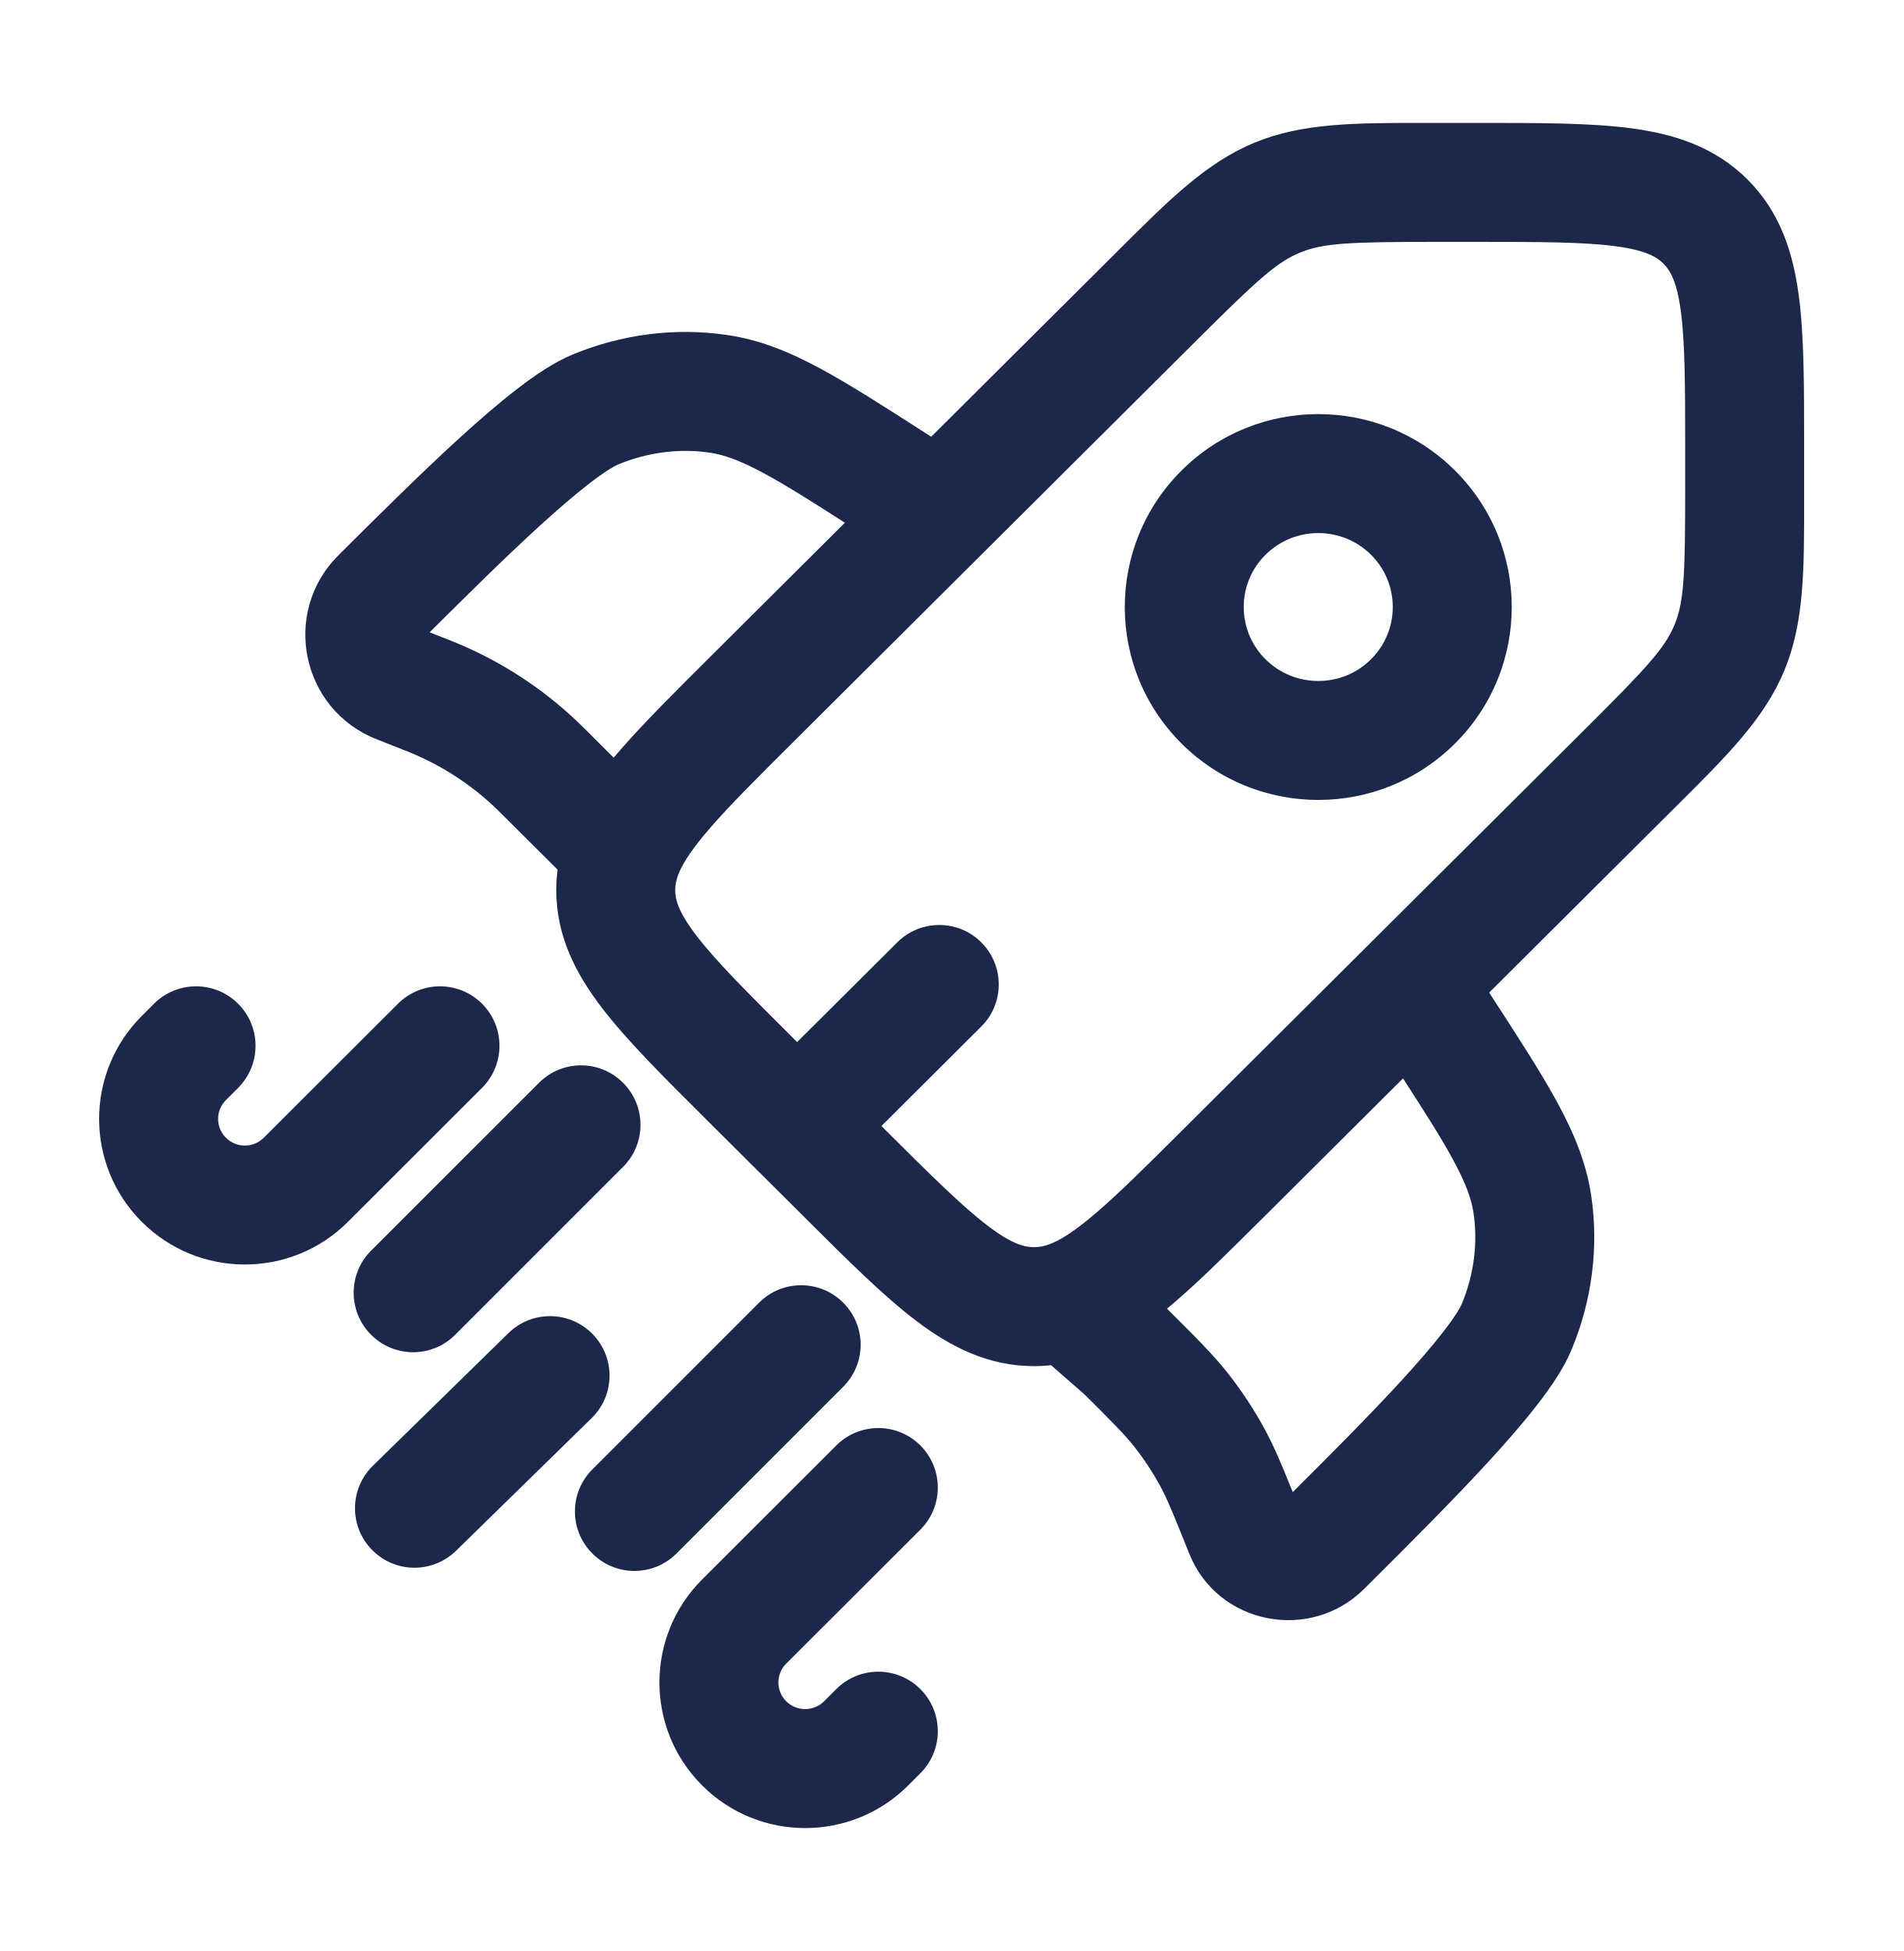
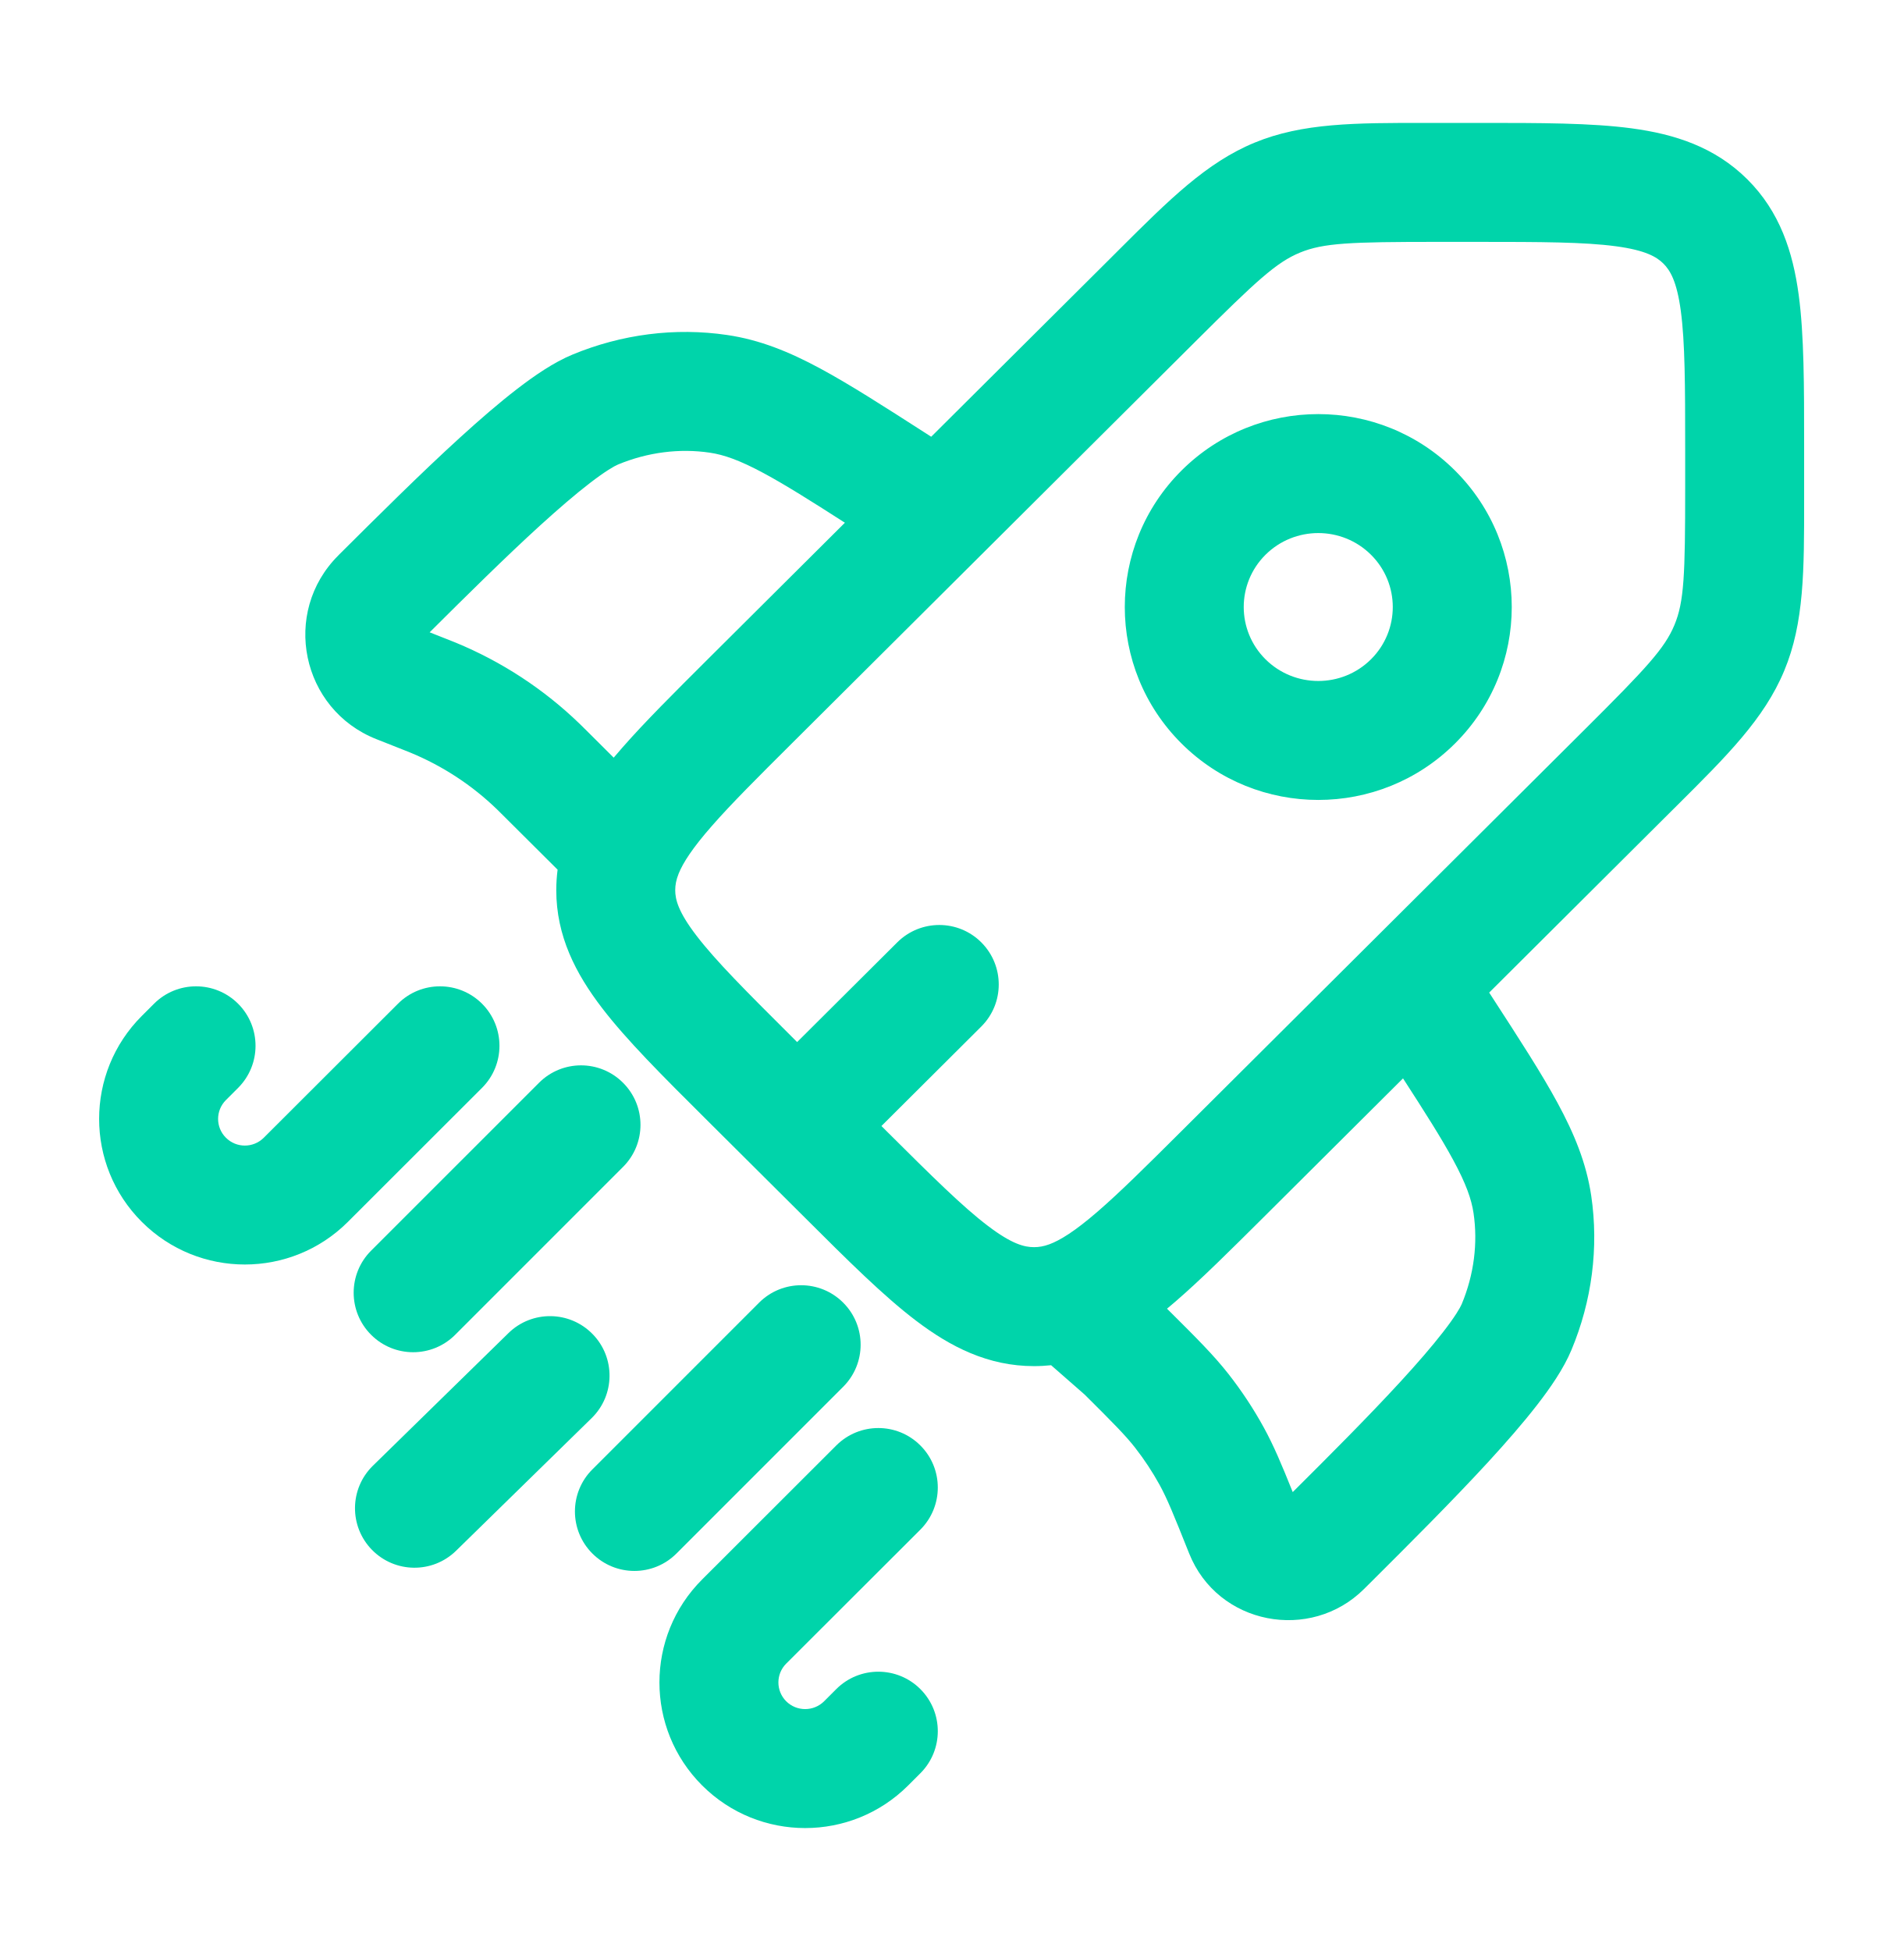
<svg xmlns="http://www.w3.org/2000/svg" width="40" height="41" viewBox="0 0 40 41" fill="none">
-   <path d="M5.005 21.094C5.493 21.583 5.492 22.374 5.004 22.862L4.748 23.118C4.529 23.337 4.529 23.691 4.748 23.909C4.967 24.129 5.324 24.129 5.544 23.909L8.364 21.093C8.852 20.605 9.644 20.606 10.132 21.094C10.619 21.583 10.619 22.374 10.13 22.862L7.311 25.678C6.115 26.872 4.177 26.872 2.981 25.678C1.784 24.483 1.784 22.544 2.981 21.349L3.237 21.093C3.726 20.605 4.517 20.606 5.005 21.094Z" fill="#1C274C" />
-   <path d="M13.095 22.755C13.583 23.243 13.583 24.034 13.095 24.522L9.567 28.05C9.079 28.539 8.287 28.539 7.799 28.05C7.311 27.562 7.311 26.771 7.799 26.283L11.328 22.755C11.816 22.266 12.607 22.266 13.095 22.755Z" fill="#1C274C" />
-   <path d="M17.721 27.375C18.21 27.863 18.21 28.655 17.721 29.143L14.217 32.647C13.729 33.135 12.938 33.135 12.45 32.647C11.961 32.159 11.961 31.367 12.45 30.879L15.954 27.375C16.442 26.887 17.233 26.887 17.721 27.375Z" fill="#1C274C" />
-   <path d="M12.454 28.035C12.937 28.528 12.928 29.32 12.434 29.802L9.585 32.589C9.091 33.072 8.3 33.063 7.817 32.569C7.335 32.076 7.343 31.285 7.837 30.802L10.686 28.015C11.18 27.532 11.971 27.541 12.454 28.035Z" fill="#1C274C" />
-   <path d="M19.344 30.377C19.832 30.865 19.831 31.657 19.343 32.145L16.523 34.961C16.305 35.179 16.305 35.533 16.523 35.752C16.743 35.971 17.1 35.971 17.32 35.752L17.576 35.496C18.065 35.008 18.856 35.009 19.344 35.497C19.832 35.986 19.831 36.777 19.343 37.265L19.087 37.521C17.891 38.715 15.953 38.715 14.757 37.521C13.56 36.326 13.56 34.387 14.757 33.192L17.576 30.376C18.065 29.888 18.856 29.888 19.344 30.377Z" fill="#1C274C" />
-   <path fill-rule="evenodd" clip-rule="evenodd" d="M29.987 2.583L30.21 2.583L31.118 2.583C32.374 2.583 33.44 2.583 34.291 2.697C35.195 2.818 36.04 3.088 36.724 3.769C37.408 4.45 37.681 5.294 37.803 6.198C37.917 7.045 37.917 8.108 37.917 9.358L37.917 10.263L37.917 10.486C37.918 11.988 37.919 13.088 37.499 14.095C37.08 15.103 36.3 15.879 35.233 16.94L35.074 17.098L31.298 20.859L31.363 20.96C31.931 21.836 32.397 22.554 32.733 23.174C33.084 23.821 33.339 24.437 33.442 25.125C33.604 26.218 33.457 27.341 33.026 28.371C32.862 28.764 32.582 29.168 32.304 29.526C32.011 29.904 31.654 30.313 31.273 30.728C30.514 31.553 29.605 32.459 28.801 33.26L28.789 33.272L28.667 33.393C27.543 34.512 25.593 34.152 24.992 32.645C24.661 31.815 24.531 31.496 24.37 31.202C24.219 30.928 24.046 30.666 23.853 30.419C23.649 30.16 23.41 29.918 22.796 29.307L22.091 28.69C21.973 28.702 21.853 28.709 21.732 28.709C20.767 28.709 19.977 28.305 19.251 27.753C18.568 27.235 17.814 26.484 16.927 25.599L14.816 23.498C13.928 22.614 13.174 21.863 12.653 21.183C12.099 20.46 11.691 19.671 11.691 18.706C11.691 18.56 11.701 18.417 11.719 18.276L10.573 17.135C10.503 17.065 10.476 17.038 10.449 17.012C9.922 16.501 9.302 16.095 8.622 15.815C8.587 15.801 8.551 15.787 8.459 15.75L7.91 15.533C6.332 14.909 5.905 12.872 7.112 11.671L7.123 11.659C7.928 10.858 8.837 9.952 9.666 9.197C10.082 8.818 10.493 8.462 10.872 8.171C11.232 7.894 11.637 7.615 12.031 7.452C13.063 7.024 14.188 6.878 15.283 7.04C15.971 7.141 16.589 7.394 17.237 7.743C17.86 8.079 18.581 8.542 19.462 9.108L19.571 9.178L23.354 5.412L23.511 5.255C24.578 4.191 25.357 3.415 26.367 2.998C27.376 2.582 28.477 2.582 29.987 2.583ZM29.487 22.662C29.956 23.387 30.293 23.918 30.536 24.367C30.813 24.876 30.926 25.204 30.969 25.493C31.062 26.122 30.98 26.785 30.72 27.407C30.688 27.483 30.578 27.673 30.329 27.993C30.096 28.294 29.79 28.647 29.432 29.037C28.757 29.771 27.944 30.585 27.169 31.356C26.939 30.783 26.771 30.382 26.561 29.999C26.345 29.605 26.097 29.23 25.82 28.876C25.507 28.477 25.149 28.121 24.588 27.563L24.527 27.502C24.584 27.456 24.64 27.408 24.695 27.36C25.245 26.886 25.86 26.273 26.568 25.569L29.487 22.662ZM30.21 5.083C28.381 5.083 27.814 5.105 27.32 5.309C26.826 5.513 26.41 5.896 25.118 7.183L16.64 15.625C15.916 16.346 15.372 16.888 14.964 17.354C14.553 17.822 14.356 18.129 14.263 18.359C14.211 18.49 14.191 18.598 14.191 18.706C14.191 18.901 14.253 19.161 14.638 19.663C15.044 20.193 15.676 20.826 16.64 21.786L16.753 21.899L18.858 19.803C19.348 19.316 20.139 19.317 20.626 19.806C21.113 20.296 21.112 21.087 20.622 21.574L18.525 23.663L18.631 23.769C19.595 24.728 20.23 25.358 20.763 25.762C21.267 26.145 21.53 26.209 21.732 26.209C21.835 26.209 21.936 26.192 22.053 26.149C22.28 26.065 22.586 25.878 23.062 25.467C23.536 25.058 24.09 24.508 24.832 23.769L33.31 15.326C34.604 14.038 34.987 13.625 35.191 13.135C35.395 12.646 35.417 12.085 35.417 10.263L35.417 9.442C35.417 8.085 35.414 7.193 35.325 6.532C35.241 5.908 35.1 5.68 34.96 5.54C34.819 5.4 34.588 5.259 33.959 5.175C33.294 5.086 32.397 5.083 31.035 5.083H30.21ZM30.579 9.888C28.992 8.307 26.42 8.307 24.832 9.888C23.242 11.472 23.242 14.042 24.832 15.625C26.42 17.206 28.992 17.206 30.579 15.625C32.17 14.042 32.17 11.472 30.579 9.888ZM26.596 11.659C27.209 11.05 28.203 11.05 28.815 11.659C29.424 12.266 29.424 13.247 28.815 13.854C28.203 14.463 27.209 14.463 26.596 13.854C25.987 13.247 25.987 12.266 26.596 11.659ZM17.757 10.985C17.033 10.52 16.502 10.187 16.053 9.945C15.541 9.669 15.211 9.556 14.918 9.513C14.284 9.419 13.615 9.502 12.988 9.762C12.911 9.794 12.719 9.904 12.397 10.152C12.095 10.384 11.741 10.689 11.349 11.045C10.615 11.714 9.802 12.52 9.03 13.288L9.379 13.426L9.387 13.429C9.469 13.461 9.521 13.482 9.573 13.503C10.546 13.904 11.434 14.485 12.189 15.217C12.229 15.256 12.269 15.296 12.332 15.358L12.898 15.922C12.959 15.85 13.021 15.777 13.085 15.705C13.555 15.169 14.158 14.569 14.849 13.88L17.757 10.985Z" fill="#1C274C" />
+   <path d="M5.005 21.094C5.493 21.583 5.492 22.374 5.004 22.862L4.748 23.118C4.529 23.337 4.529 23.691 4.748 23.909C4.967 24.129 5.324 24.129 5.544 23.909L8.364 21.093C8.852 20.605 9.644 20.606 10.132 21.094C10.619 21.583 10.619 22.374 10.13 22.862L7.311 25.678C6.115 26.872 4.177 26.872 2.981 25.678C1.784 24.483 1.784 22.544 2.981 21.349L3.237 21.093C3.726 20.605 4.517 20.606 5.005 21.094Z" fill="#00D4AA" />
+   <path d="M13.095 22.755C13.583 23.243 13.583 24.034 13.095 24.522L9.567 28.05C9.079 28.539 8.287 28.539 7.799 28.05C7.311 27.562 7.311 26.771 7.799 26.283L11.328 22.755C11.816 22.266 12.607 22.266 13.095 22.755Z" fill="#00D4AA" />
+   <path d="M17.721 27.375C18.21 27.863 18.21 28.655 17.721 29.143L14.217 32.647C13.729 33.135 12.938 33.135 12.45 32.647C11.961 32.159 11.961 31.367 12.45 30.879L15.954 27.375C16.442 26.887 17.233 26.887 17.721 27.375Z" fill="#00D4AA" />
+   <path d="M12.454 28.035C12.937 28.528 12.928 29.32 12.434 29.802L9.585 32.589C9.091 33.072 8.3 33.063 7.817 32.569C7.335 32.076 7.343 31.285 7.837 30.802L10.686 28.015C11.18 27.532 11.971 27.541 12.454 28.035Z" fill="#00D4AA" />
+   <path d="M19.344 30.377C19.832 30.865 19.831 31.657 19.343 32.145L16.523 34.961C16.305 35.179 16.305 35.533 16.523 35.752C16.743 35.971 17.1 35.971 17.32 35.752L17.576 35.496C18.065 35.008 18.856 35.009 19.344 35.497C19.832 35.986 19.831 36.777 19.343 37.265L19.087 37.521C17.891 38.715 15.953 38.715 14.757 37.521C13.56 36.326 13.56 34.387 14.757 33.192L17.576 30.376C18.065 29.888 18.856 29.888 19.344 30.377Z" fill="#00D4AA" />
+   <path fill-rule="evenodd" clip-rule="evenodd" d="M29.987 2.583L30.21 2.583L31.118 2.583C32.374 2.583 33.44 2.583 34.291 2.697C35.195 2.818 36.04 3.088 36.724 3.769C37.408 4.45 37.681 5.294 37.803 6.198C37.917 7.045 37.917 8.108 37.917 9.358L37.917 10.263L37.917 10.486C37.918 11.988 37.919 13.088 37.499 14.095C37.08 15.103 36.3 15.879 35.233 16.94L35.074 17.098L31.298 20.859L31.363 20.96C31.931 21.836 32.397 22.554 32.733 23.174C33.084 23.821 33.339 24.437 33.442 25.125C33.604 26.218 33.457 27.341 33.026 28.371C32.862 28.764 32.582 29.168 32.304 29.526C32.011 29.904 31.654 30.313 31.273 30.728C30.514 31.553 29.605 32.459 28.801 33.26L28.789 33.272L28.667 33.393C27.543 34.512 25.593 34.152 24.992 32.645C24.661 31.815 24.531 31.496 24.37 31.202C24.219 30.928 24.046 30.666 23.853 30.419C23.649 30.16 23.41 29.918 22.796 29.307L22.091 28.69C21.973 28.702 21.853 28.709 21.732 28.709C20.767 28.709 19.977 28.305 19.251 27.753C18.568 27.235 17.814 26.484 16.927 25.599L14.816 23.498C13.928 22.614 13.174 21.863 12.653 21.183C12.099 20.46 11.691 19.671 11.691 18.706C11.691 18.56 11.701 18.417 11.719 18.276L10.573 17.135C10.503 17.065 10.476 17.038 10.449 17.012C9.922 16.501 9.302 16.095 8.622 15.815C8.587 15.801 8.551 15.787 8.459 15.75L7.91 15.533C6.332 14.909 5.905 12.872 7.112 11.671L7.123 11.659C7.928 10.858 8.837 9.952 9.666 9.197C10.082 8.818 10.493 8.462 10.872 8.171C11.232 7.894 11.637 7.615 12.031 7.452C13.063 7.024 14.188 6.878 15.283 7.04C15.971 7.141 16.589 7.394 17.237 7.743C17.86 8.079 18.581 8.542 19.462 9.108L19.571 9.178L23.354 5.412L23.511 5.255C24.578 4.191 25.357 3.415 26.367 2.998C27.376 2.582 28.477 2.582 29.987 2.583ZM29.487 22.662C29.956 23.387 30.293 23.918 30.536 24.367C30.813 24.876 30.926 25.204 30.969 25.493C31.062 26.122 30.98 26.785 30.72 27.407C30.688 27.483 30.578 27.673 30.329 27.993C30.096 28.294 29.79 28.647 29.432 29.037C28.757 29.771 27.944 30.585 27.169 31.356C26.939 30.783 26.771 30.382 26.561 29.999C26.345 29.605 26.097 29.23 25.82 28.876C25.507 28.477 25.149 28.121 24.588 27.563L24.527 27.502C24.584 27.456 24.64 27.408 24.695 27.36C25.245 26.886 25.86 26.273 26.568 25.569L29.487 22.662ZM30.21 5.083C28.381 5.083 27.814 5.105 27.32 5.309C26.826 5.513 26.41 5.896 25.118 7.183L16.64 15.625C15.916 16.346 15.372 16.888 14.964 17.354C14.553 17.822 14.356 18.129 14.263 18.359C14.211 18.49 14.191 18.598 14.191 18.706C14.191 18.901 14.253 19.161 14.638 19.663C15.044 20.193 15.676 20.826 16.64 21.786L16.753 21.899L18.858 19.803C19.348 19.316 20.139 19.317 20.626 19.806C21.113 20.296 21.112 21.087 20.622 21.574L18.525 23.663L18.631 23.769C19.595 24.728 20.23 25.358 20.763 25.762C21.267 26.145 21.53 26.209 21.732 26.209C21.835 26.209 21.936 26.192 22.053 26.149C22.28 26.065 22.586 25.878 23.062 25.467C23.536 25.058 24.09 24.508 24.832 23.769L33.31 15.326C34.604 14.038 34.987 13.625 35.191 13.135C35.395 12.646 35.417 12.085 35.417 10.263L35.417 9.442C35.417 8.085 35.414 7.193 35.325 6.532C35.241 5.908 35.1 5.68 34.96 5.54C34.819 5.4 34.588 5.259 33.959 5.175C33.294 5.086 32.397 5.083 31.035 5.083H30.21ZM30.579 9.888C28.992 8.307 26.42 8.307 24.832 9.888C23.242 11.472 23.242 14.042 24.832 15.625C26.42 17.206 28.992 17.206 30.579 15.625C32.17 14.042 32.17 11.472 30.579 9.888ZM26.596 11.659C27.209 11.05 28.203 11.05 28.815 11.659C29.424 12.266 29.424 13.247 28.815 13.854C28.203 14.463 27.209 14.463 26.596 13.854C25.987 13.247 25.987 12.266 26.596 11.659ZM17.757 10.985C17.033 10.52 16.502 10.187 16.053 9.945C15.541 9.669 15.211 9.556 14.918 9.513C14.284 9.419 13.615 9.502 12.988 9.762C12.911 9.794 12.719 9.904 12.397 10.152C12.095 10.384 11.741 10.689 11.349 11.045C10.615 11.714 9.802 12.52 9.03 13.288L9.379 13.426L9.387 13.429C9.469 13.461 9.521 13.482 9.573 13.503C10.546 13.904 11.434 14.485 12.189 15.217C12.229 15.256 12.269 15.296 12.332 15.358L12.898 15.922C12.959 15.85 13.021 15.777 13.085 15.705C13.555 15.169 14.158 14.569 14.849 13.88L17.757 10.985Z" fill="#00D4AA" />
</svg>
